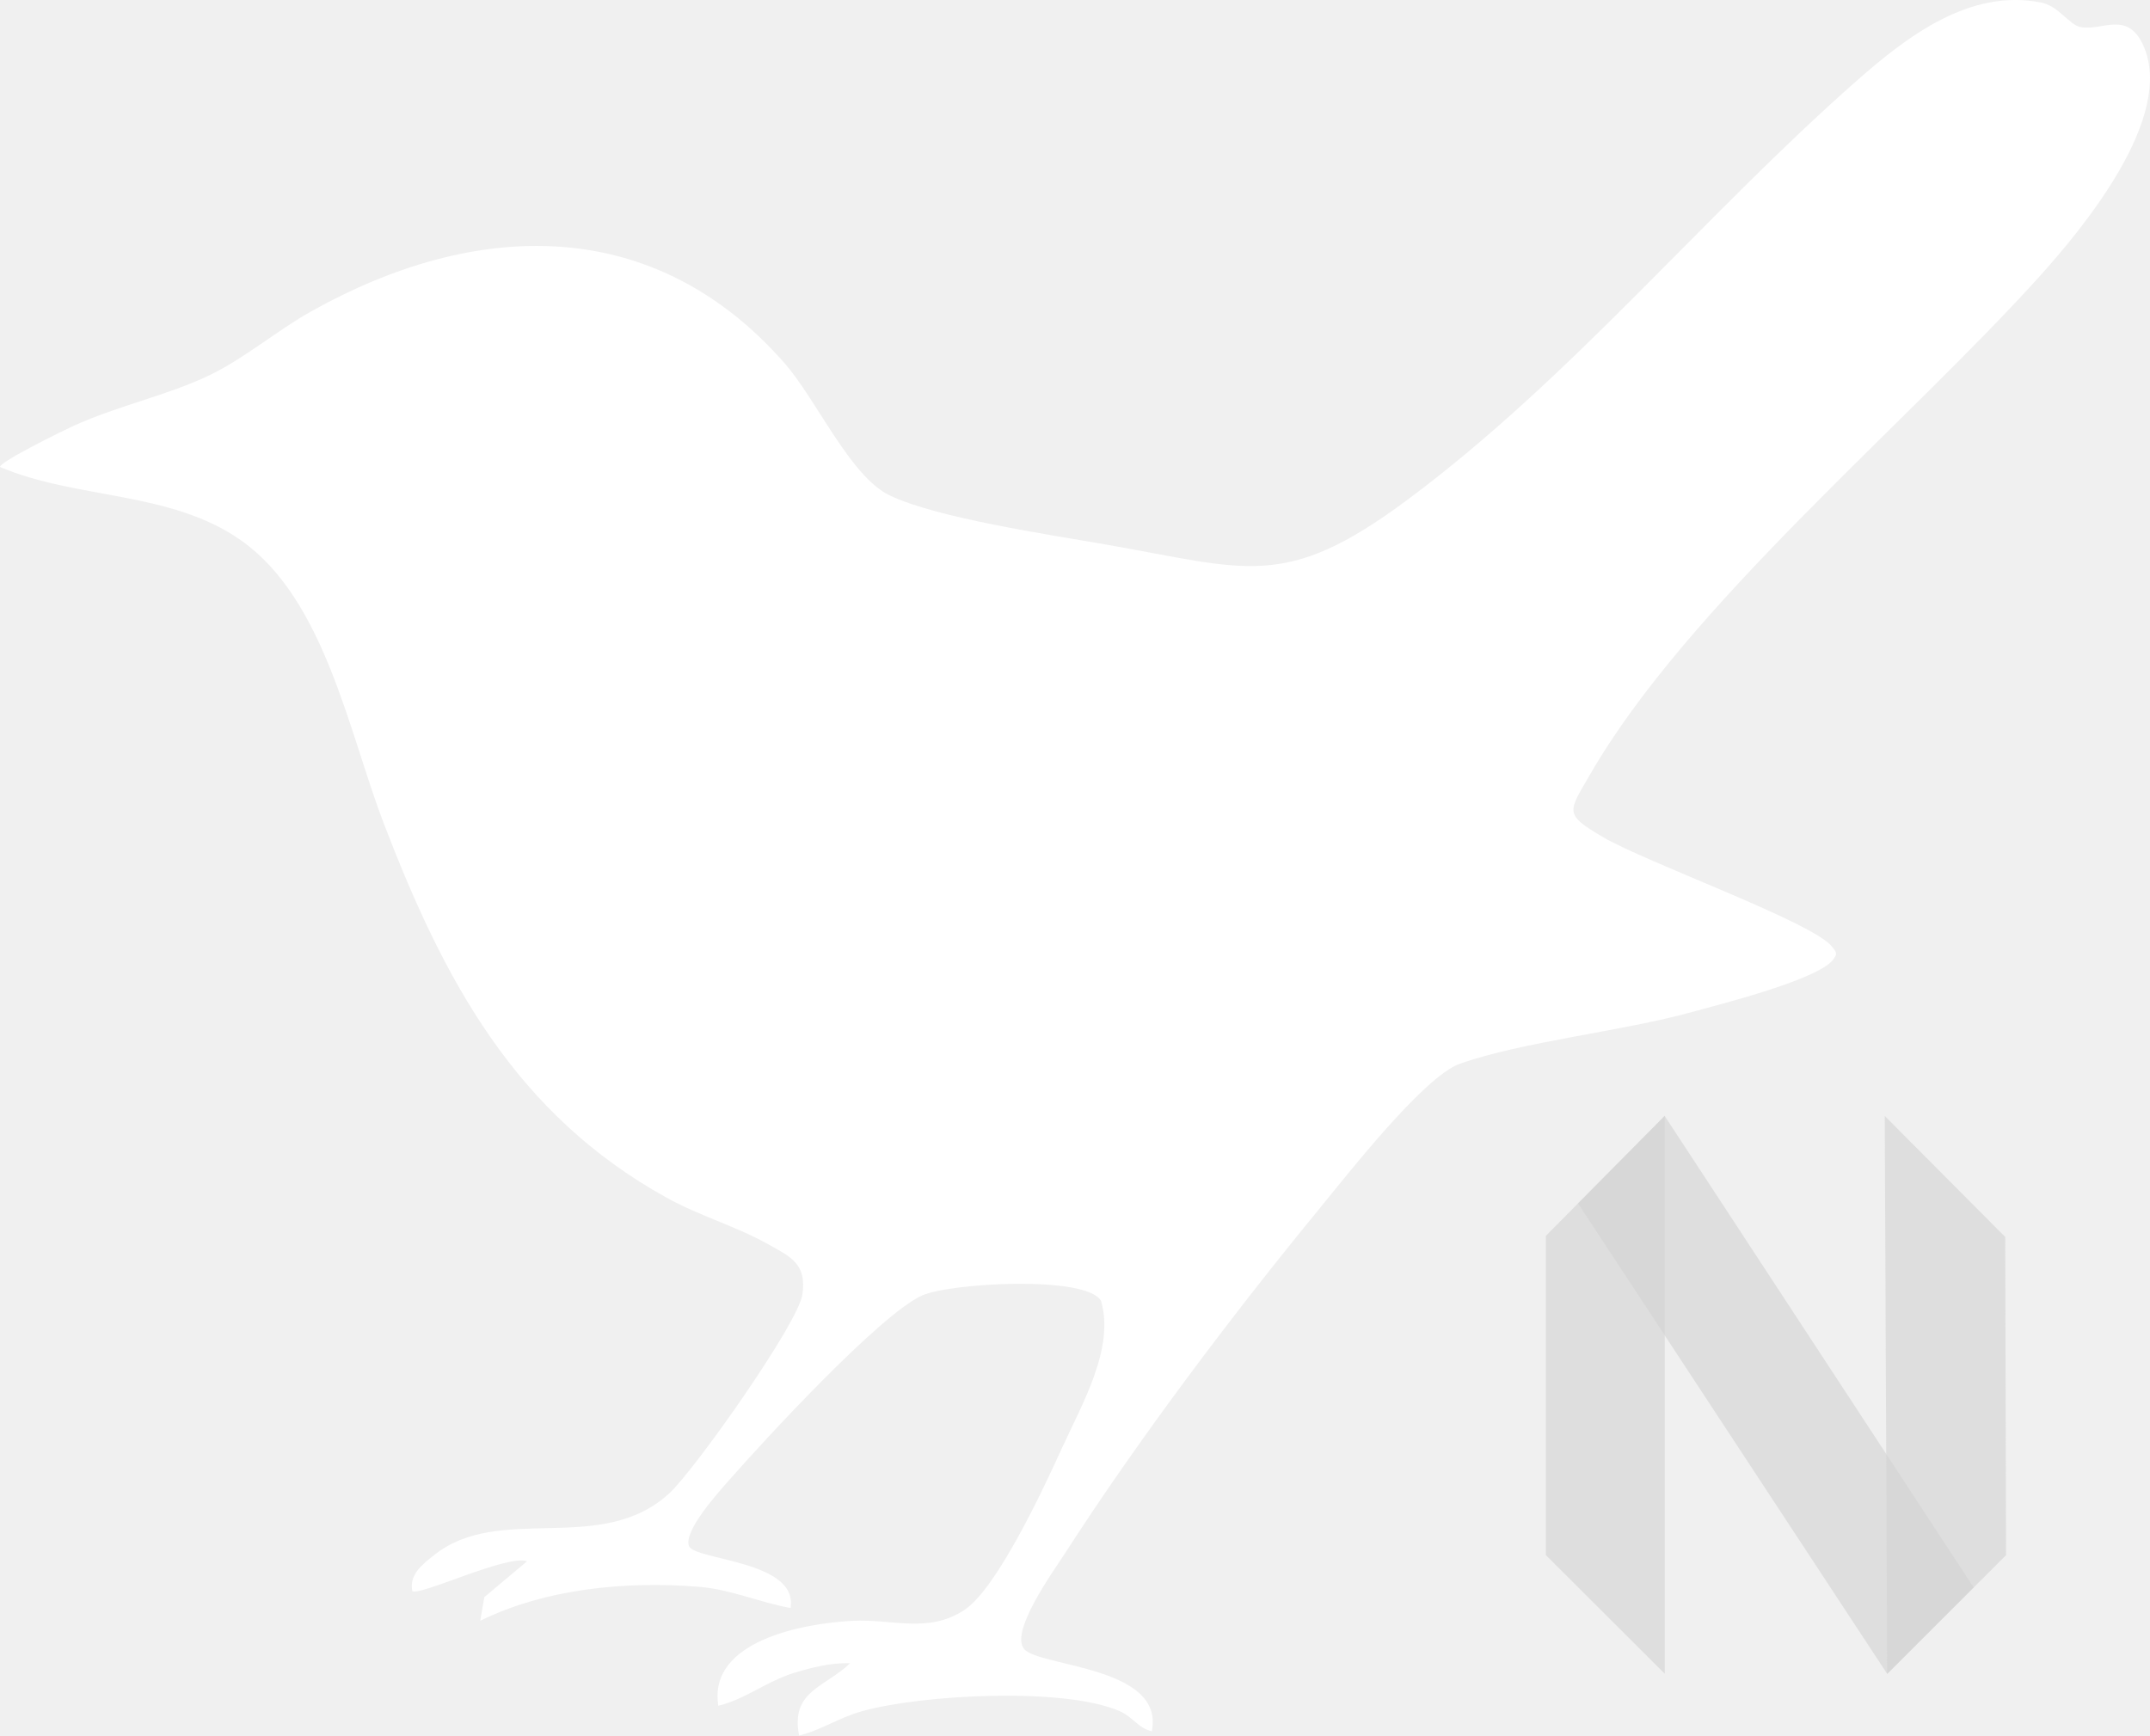
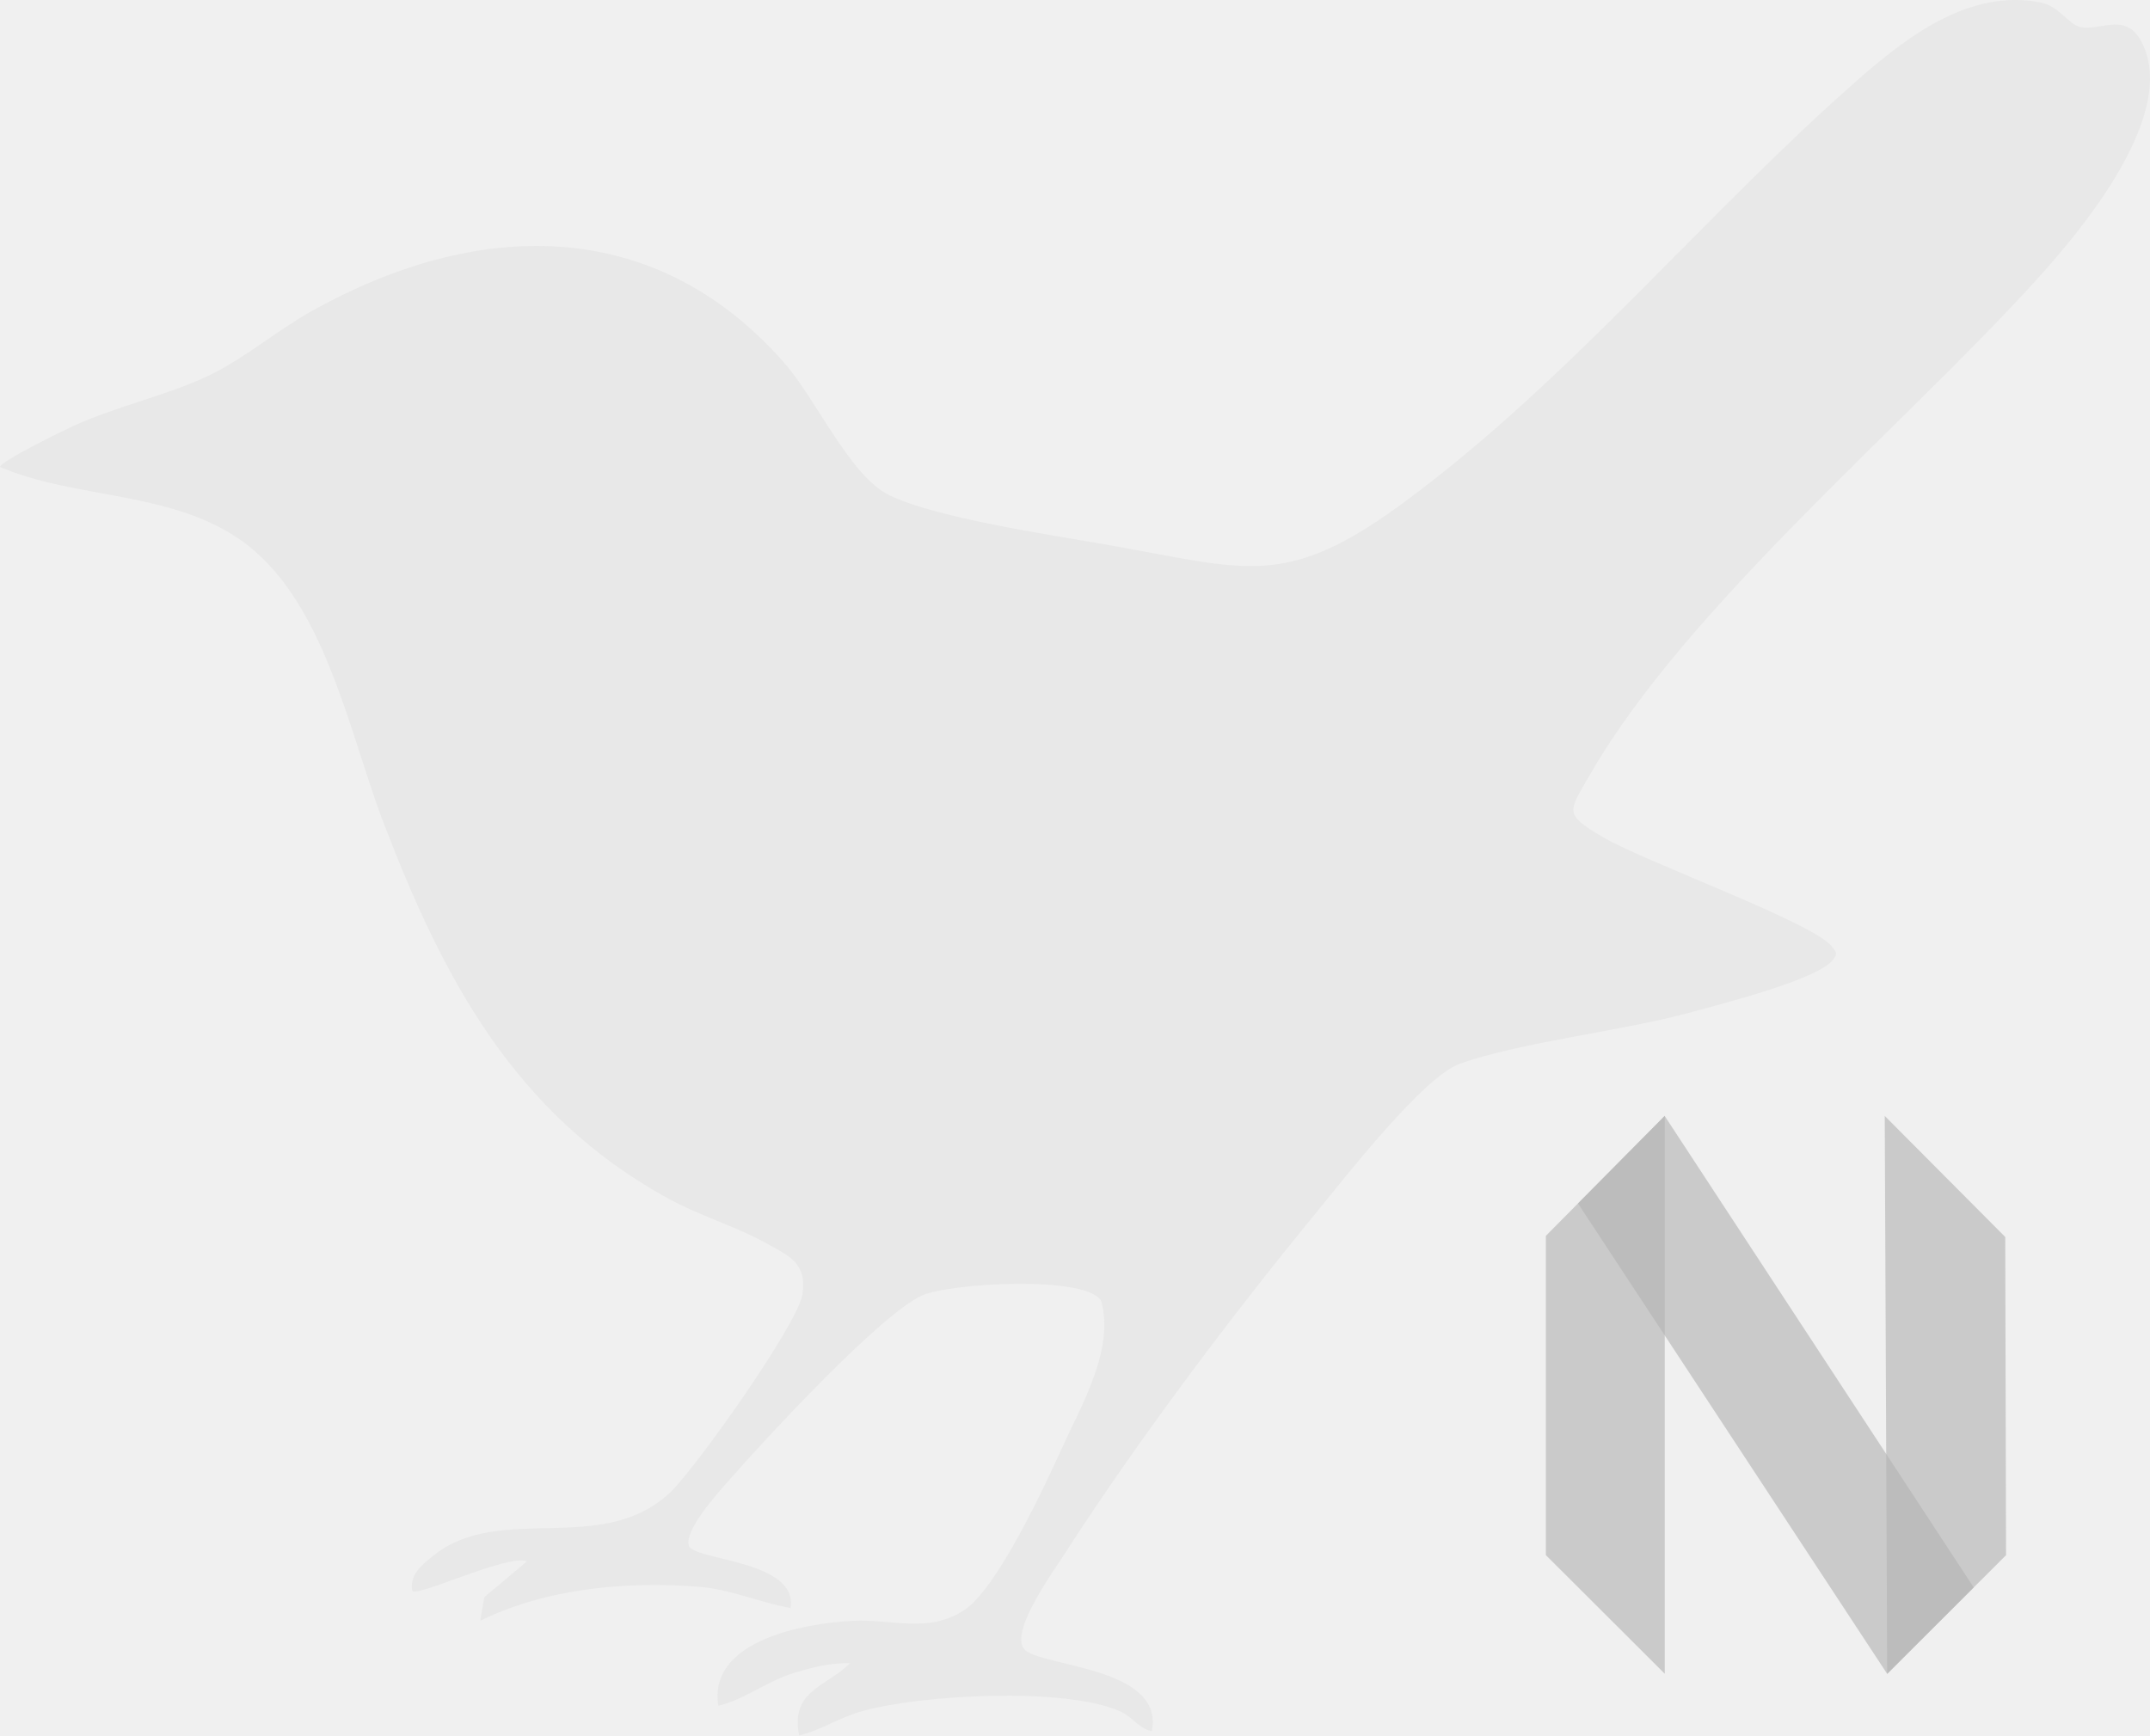
<svg xmlns="http://www.w3.org/2000/svg" id="Layer_1" viewBox="0 0 371.62 300.03">
-   <path d="M352.29,48.05c-23.04,25.47-60.66,56.79-77.38,85.72-3.85,6.66-4.66,6.92,2.05,10.89,7.39,4.39,36.8,14.92,39.74,19.06.46.65,1.01,1.02.36,1.86-1.79,3.56-19.97,8.09-24.5,9.35-12.23,3.39-29.39,5.13-40.25,8.98-6.25,2.22-19.66,19.45-24.55,25.41-14.82,18.06-31.04,39.58-43.66,59.19-2.04,3.16-9.52,13.48-7.12,16.53,2.5,3.17,24.39,2.94,22.11,14.26-2.38-.53-3.19-2.45-5.66-3.52-9.64-4.14-34.2-2.82-44.45.06-4.1,1.15-6.93,3.23-10.86,4.19-1.51-7.73,4.49-8.31,8.81-12.48-3.25-.14-6.64.73-9.71,1.67-4.77,1.48-8.47,4.58-13.06,5.67-1.82-11.27,14.8-14.24,23.14-14.68,6.96-.37,13.16,2.26,19.42-1.9,5.67-3.77,13.77-21.22,16.84-27.97,3.44-7.57,9.14-17.21,6.75-25.46-2.63-4.45-26.15-3.07-30.93-.92-7.25,3.26-27.28,25-33.4,31.98-1.88,2.15-7.79,8.65-6.91,11.3.84,2.53,18.96,2.5,17.57,10.75-5.37-.96-10.23-3.2-15.8-3.66-12.55-1.02-26.51.29-37.83,5.87l.7-4.08,7.38-6.2c-3.28-1.29-18.8,6.16-19.83,5.13-.55-2.85,1.75-4.59,3.73-6.17,11.43-9.15,28.88.17,40.71-10.73,4.35-4.01,22.23-29.28,22.99-34.34.8-5.4-2.1-6.58-6.22-8.87-5.25-2.92-11.67-4.8-17.15-7.83-26.3-14.51-38.65-37.76-49.02-64.85-6.05-15.79-10.18-38.65-24.63-48.84-12.19-8.59-28.44-7.06-41.67-12.69.04-.96,10.97-6.31,12.72-7.11,7.69-3.5,16.27-5.27,23.55-8.78,5.98-2.88,11.68-7.75,17.59-11.05,28.29-15.82,59.03-16.84,81.69,8.93,5.59,6.35,11.38,19.64,18.22,22.92,8.14,3.91,27.53,6.78,37.1,8.45,24.72,4.3,31.13,8.09,52.23-7.56,28.5-21.14,51.4-49.33,77.94-72.67,8.57-7.53,19.46-15.92,31.8-13.41,3.02.61,4.84,3.89,6.81,4.24,3.76.68,8.04-2.91,10.8,3.14,5.6,12.32-10.32,31.55-18.16,40.22Z" fill="#FFFFFF" />
+   <path d="M352.29,48.05c-23.04,25.47-60.66,56.79-77.38,85.72-3.85,6.66-4.66,6.92,2.05,10.89,7.39,4.39,36.8,14.92,39.74,19.06.46.65,1.01,1.02.36,1.86-1.79,3.56-19.97,8.09-24.5,9.35-12.23,3.39-29.39,5.13-40.25,8.98-6.25,2.22-19.66,19.45-24.55,25.41-14.82,18.06-31.04,39.58-43.66,59.19-2.04,3.16-9.52,13.48-7.12,16.53,2.5,3.17,24.39,2.94,22.11,14.26-2.38-.53-3.19-2.45-5.66-3.52-9.64-4.14-34.2-2.82-44.45.06-4.1,1.15-6.93,3.23-10.86,4.19-1.51-7.73,4.49-8.31,8.81-12.48-3.25-.14-6.64.73-9.71,1.67-4.77,1.48-8.47,4.58-13.06,5.67-1.82-11.27,14.8-14.24,23.14-14.68,6.96-.37,13.16,2.26,19.42-1.9,5.67-3.77,13.77-21.22,16.84-27.97,3.44-7.57,9.14-17.21,6.75-25.46-2.63-4.45-26.15-3.07-30.93-.92-7.25,3.26-27.28,25-33.4,31.98-1.88,2.15-7.79,8.65-6.91,11.3.84,2.53,18.96,2.5,17.57,10.75-5.37-.96-10.23-3.2-15.8-3.66-12.55-1.02-26.51.29-37.83,5.87l.7-4.08,7.38-6.2c-3.28-1.29-18.8,6.16-19.83,5.13-.55-2.85,1.75-4.59,3.73-6.17,11.43-9.15,28.88.17,40.71-10.73,4.35-4.01,22.23-29.28,22.99-34.34.8-5.4-2.1-6.58-6.22-8.87-5.25-2.92-11.67-4.8-17.15-7.83-26.3-14.51-38.65-37.76-49.02-64.85-6.05-15.79-10.18-38.65-24.63-48.84-12.19-8.59-28.44-7.06-41.67-12.69.04-.96,10.97-6.31,12.72-7.11,7.69-3.5,16.27-5.27,23.55-8.78,5.98-2.88,11.68-7.75,17.59-11.05,28.29-15.82,59.03-16.84,81.69,8.93,5.59,6.35,11.38,19.64,18.22,22.92,8.14,3.91,27.53,6.78,37.1,8.45,24.72,4.3,31.13,8.09,52.23-7.56,28.5-21.14,51.4-49.33,77.94-72.67,8.57-7.53,19.46-15.92,31.8-13.41,3.02.61,4.84,3.89,6.81,4.24,3.76.68,8.04-2.91,10.8,3.14,5.6,12.32-10.32,31.55-18.16,40.22Z" fill="#E8E8E8" />
  <g id="mark">
-     <path id="Left---green" d="M267.2,213.65l20.55-20.75v96.46l-20.55-20.51v-55.21Z" fill-rule="evenodd" fill="#D4D4D4" fill-opacity="0.62" />
-     <path id="Right---blue" d="M346.6,213.85l-20.83-20.93.42,96.45,20.55-20.51-.14-55.01Z" fill-rule="evenodd" fill="#D4D4D4" fill-opacity="0.62" />
-     <path id="Cross---blue" d="M287.73,192.92l53.42,81.52-14.95,14.95-53.45-81.34,14.98-15.13Z" fill-rule="evenodd" fill="#D4D4D4" fill-opacity="0.62" />
+     <path id="Left---green" d="M267.2,213.65l20.55-20.75v96.46l-20.55-20.51v-55.21Z" fill-rule="evenodd" fill="#B3B3B3" fill-opacity="0.62" />
+     <path id="Right---blue" d="M346.6,213.85l-20.83-20.93.42,96.45,20.55-20.51-.14-55.01Z" fill-rule="evenodd" fill="#B3B3B3" fill-opacity="0.62" />
+     <path id="Cross---blue" d="M287.73,192.92l53.42,81.52-14.95,14.95-53.45-81.34,14.98-15.13Z" fill-rule="evenodd" fill="#B3B3B3" fill-opacity="0.62" />
  </g>
</svg>
